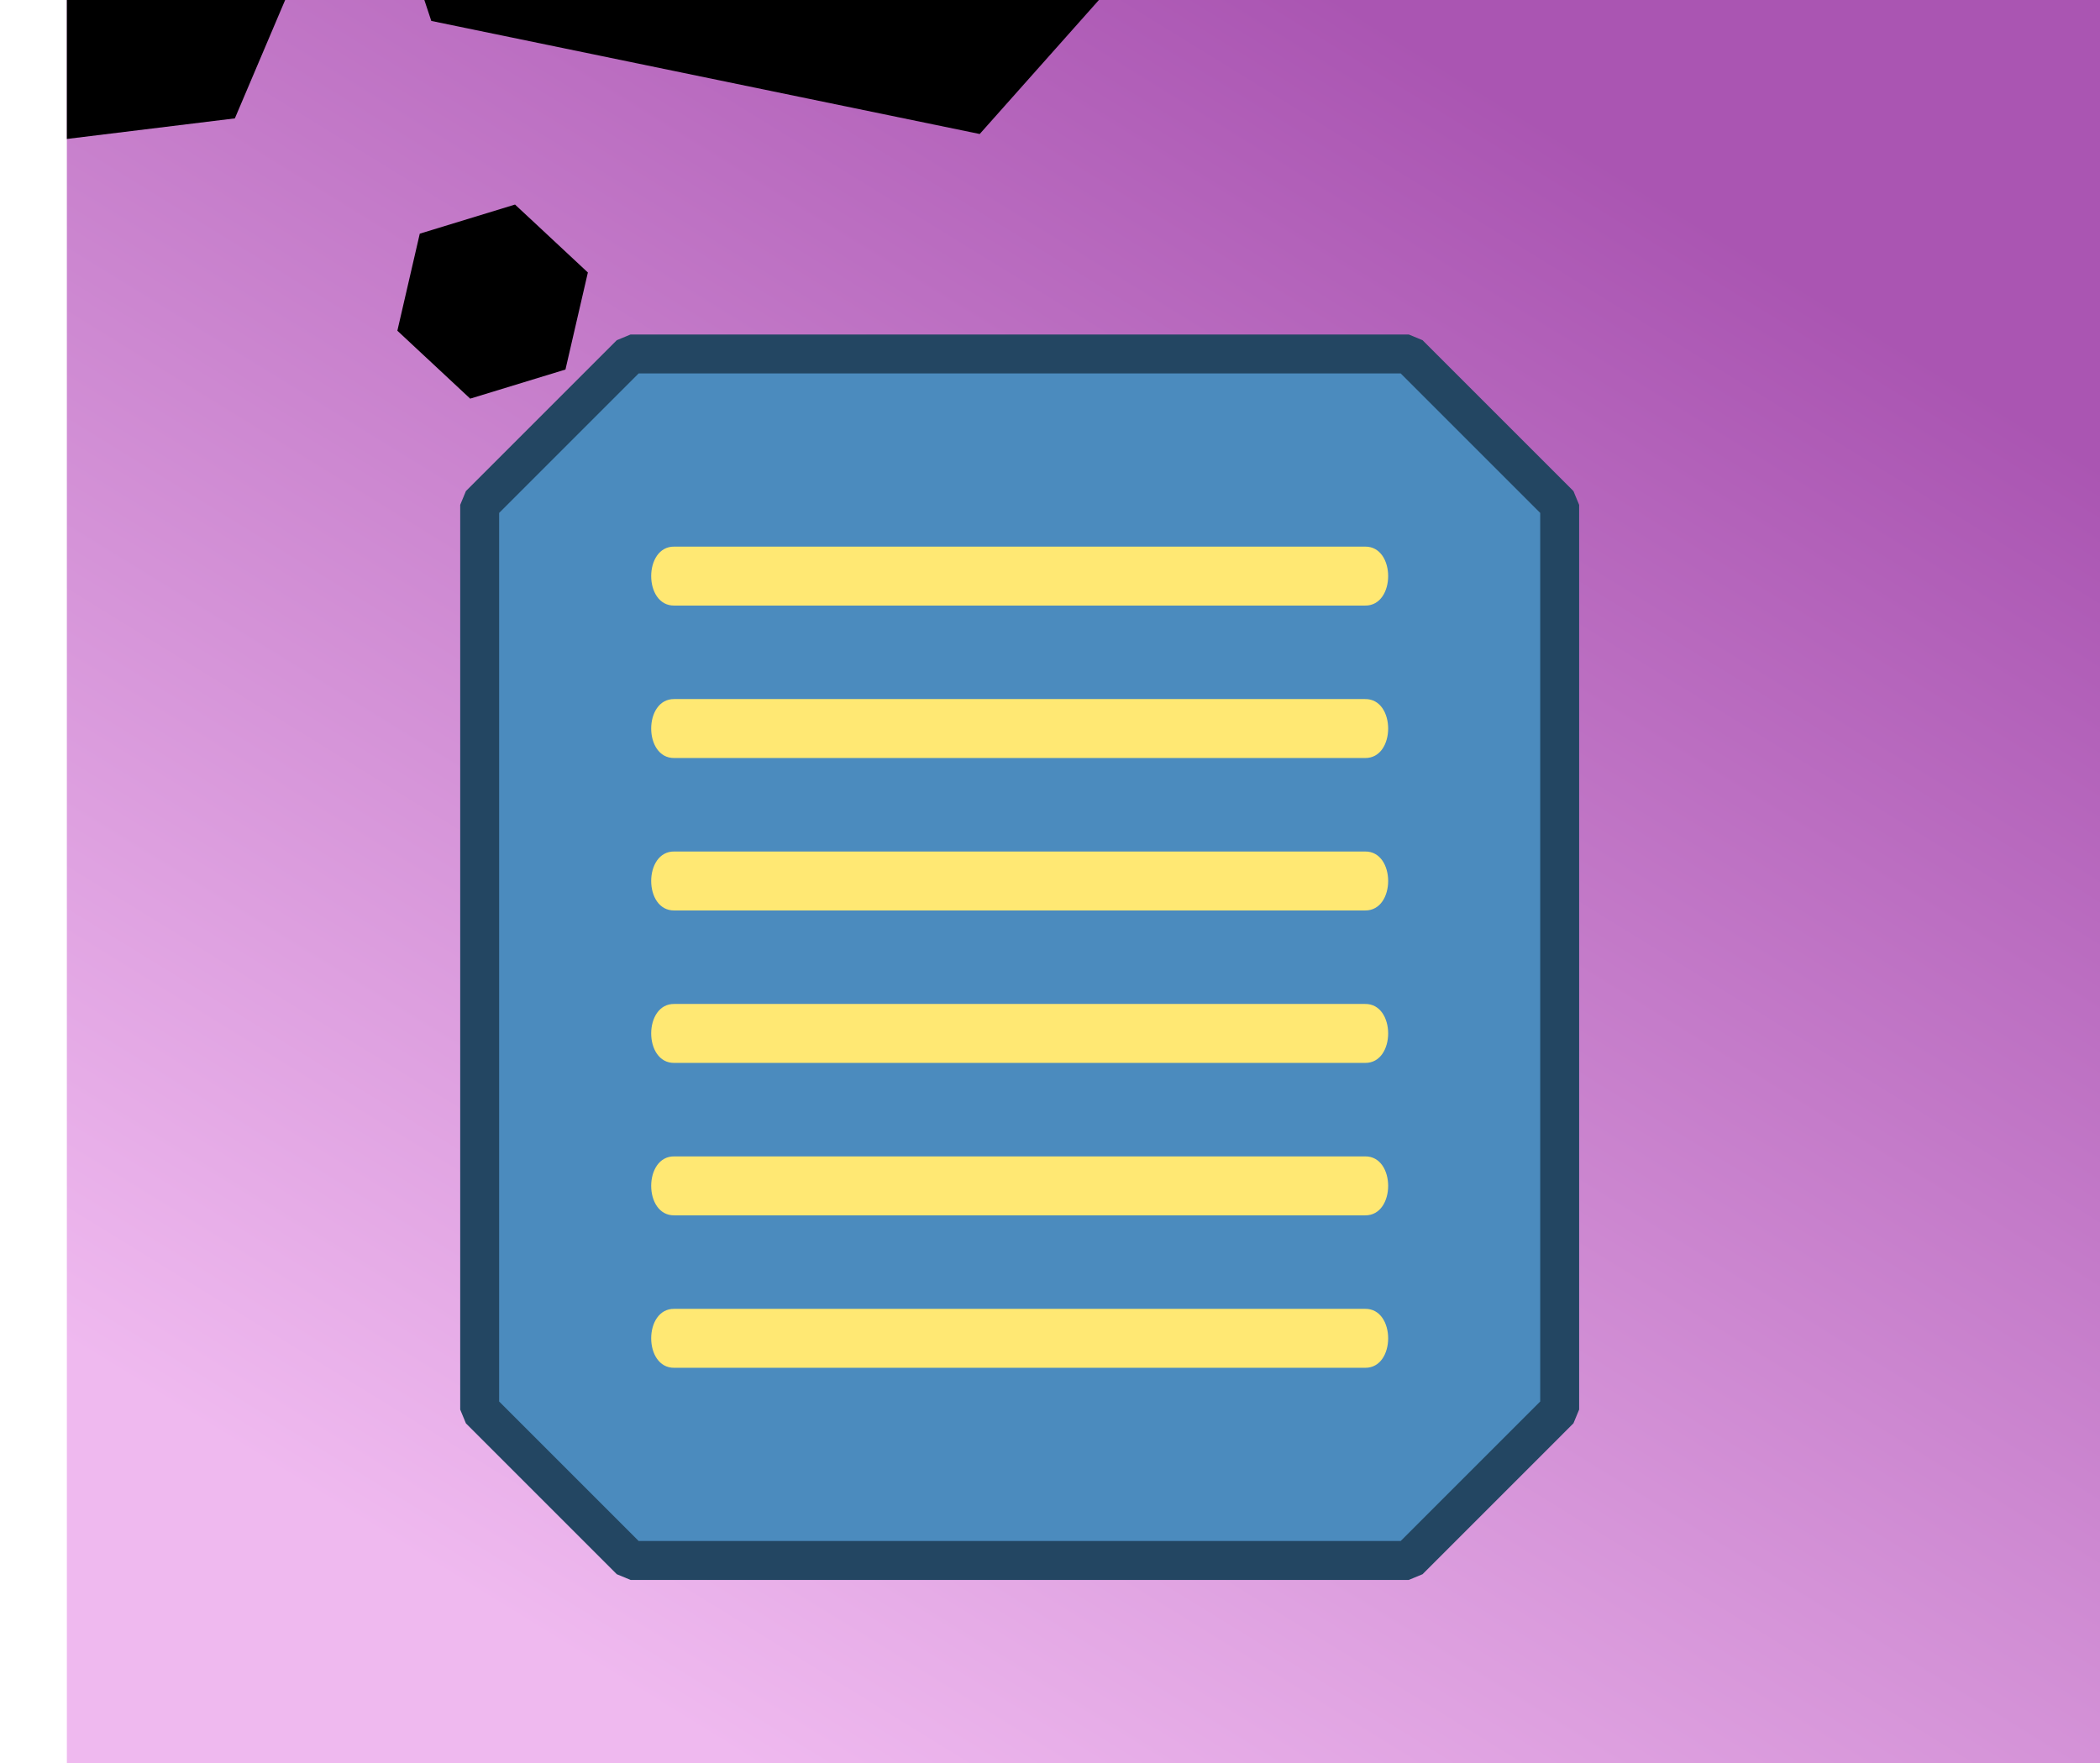
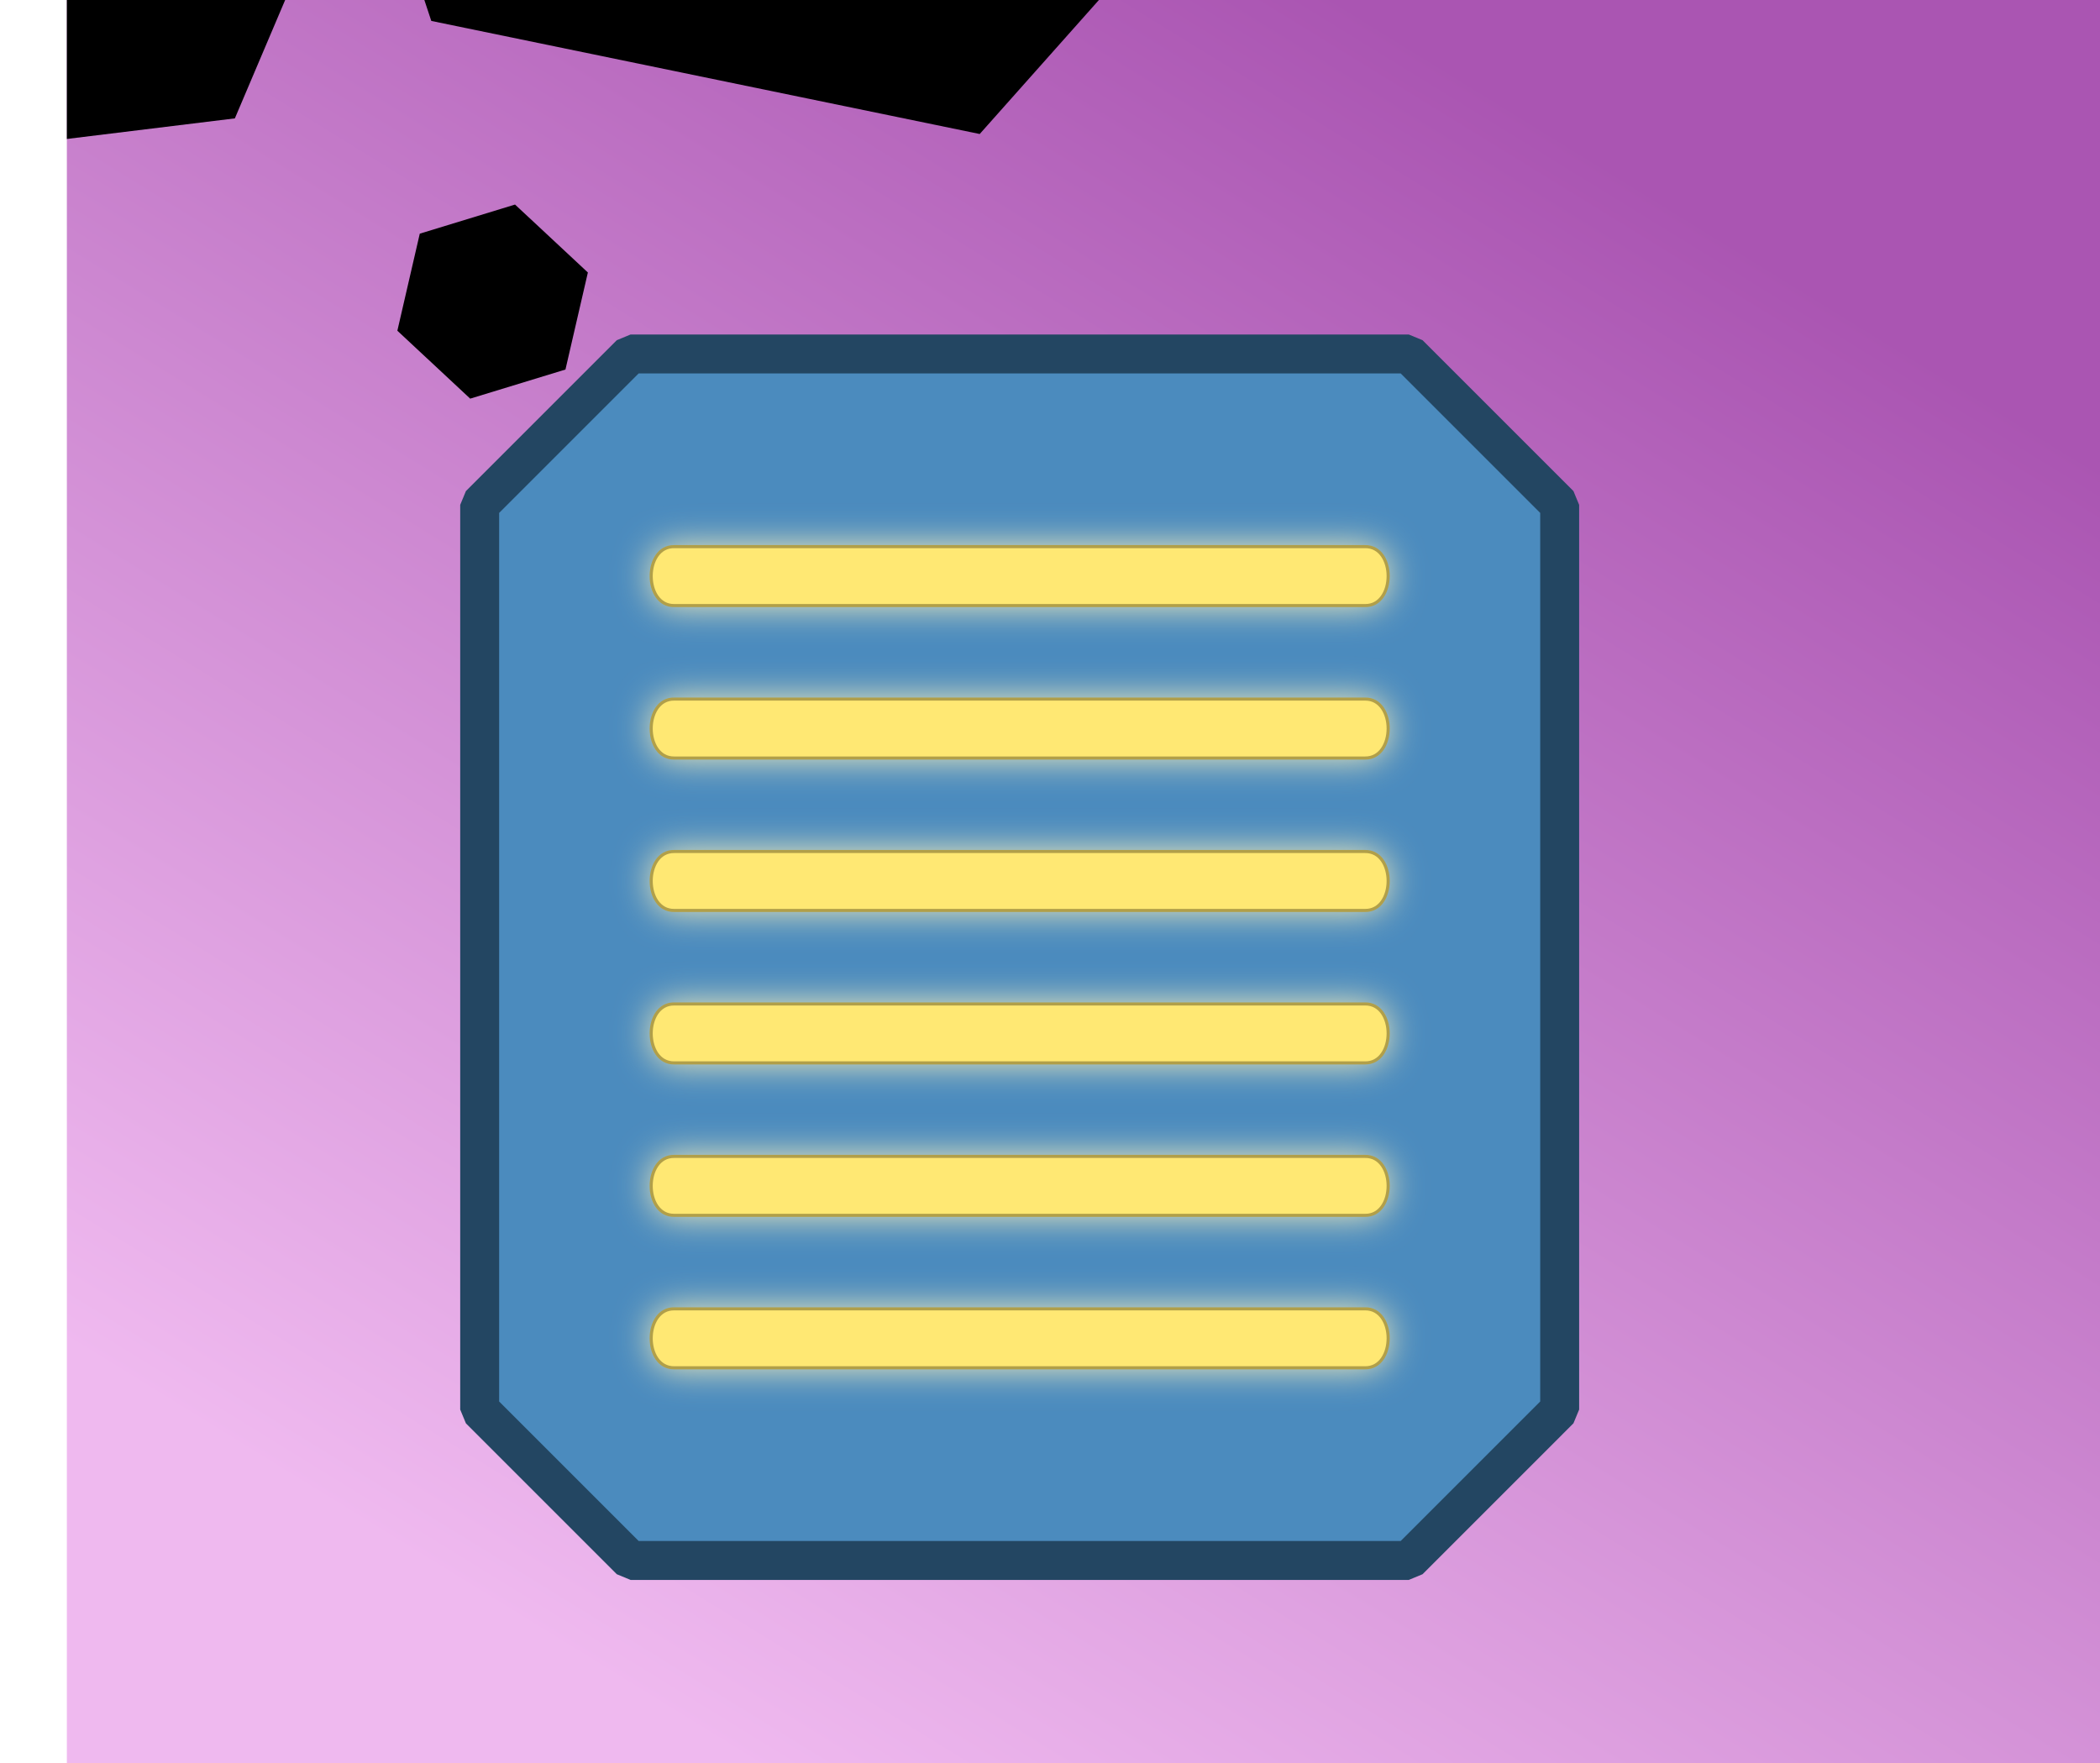
<svg xmlns="http://www.w3.org/2000/svg" xmlns:xlink="http://www.w3.org/1999/xlink" width="71.535mm" height="60.043mm" viewBox="0 0 253.472 212.75" id="svg2" version="1.1">
  <defs id="defs4">
    <linearGradient id="linearGradient6043">
      <stop style="stop-color:#aa55b2;stop-opacity:1;" offset="0" id="stop6045" />
      <stop style="stop-color:#efb9ef;stop-opacity:1" offset="1" id="stop6047" />
    </linearGradient>
-     <linearGradient xlink:href="#linearGradient6043" id="linearGradient6053" x1="332.108" y1="300.829" x2="217.079" y2="487.486" gradientUnits="userSpaceOnUse" gradientTransform="translate(-55.54716,-40.37593)" />
+     <linearGradient xlink:href="#linearGradient6043" id="linearGradient6053" x1="332.108" y1="300.829" x2="217.079" y2="487.486" gradientUnits="userSpaceOnUse" gradientTransform="translate(-55.54707,-40.37596)" />
    <filter style="color-interpolation-filters:sRGB" id="filter6068" x="0" y="0" height="1" width="1">
      <feImage id="feImage6070" xlink:href="#g4839" result="result1" />
      <feComposite id="feComposite6074" in2="SourceGraphic" operator="destination-in" result="result4" />
    </filter>
+     <filter style="color-interpolation-filters:sRGB" id="filter8653" x="-0.058" width="1.117" y="-0.729" height="2.459">
+       <feGaussianBlur stdDeviation="2.163" id="feGaussianBlur8655" />
+     </filter>
+     <filter style="color-interpolation-filters:sRGB" id="filter8657" x="-0.058" width="1.117" y="-0.729" height="2.459">
+       <feGaussianBlur stdDeviation="2.163" id="feGaussianBlur8659" />
+     </filter>
+     <filter style="color-interpolation-filters:sRGB" id="filter8661" x="-0.058" width="1.117" y="-0.729" height="2.459">
+       <feGaussianBlur stdDeviation="2.163" id="feGaussianBlur8663" />
+     </filter>
+     <filter style="color-interpolation-filters:sRGB" id="filter8665" x="-0.058" width="1.117" y="-0.729" height="2.459">
+       <feGaussianBlur stdDeviation="2.163" id="feGaussianBlur8667" />
+     </filter>
+     <filter style="color-interpolation-filters:sRGB" id="filter8669" x="-0.058" width="1.117" y="-0.729" height="2.459">
+       <feGaussianBlur stdDeviation="2.163" id="feGaussianBlur8671" />
+     </filter>
+     <filter style="color-interpolation-filters:sRGB" id="filter8673" x="-0.058" width="1.117" y="-0.729" height="2.459">
+       <feGaussianBlur stdDeviation="2.163" id="feGaussianBlur8675" />
+     </filter>
  </defs>
  <g id="layer1" transform="translate(-189.6565,-365.0057)">
-     <g id="g6033" transform="translate(305.8188,123.5655)">
-       <path style="opacity:1;fill:#ced9d8;fill-opacity:1;fill-rule:nonzero;stroke:#4b5f5e;stroke-width:4.7;stroke-linecap:round;stroke-linejoin:bevel;stroke-miterlimit:4;stroke-dasharray:none;stroke-opacity:1" d="m -40.051,284.166 h 93.929 l 18.214,18.214 V 411.59 L 53.878,429.804 H -40.051 L -58.265,411.59 V 302.38 Z" id="path6005" />
-       <g transform="translate(-179.8072,12.12183)" id="g6007">
-         <path id="path6009" d="m 145.033,295.301 c -3.719,-0.053 -3.719,7.169 0,7.116 h 83.375 c 3.719,0.053 3.719,-7.169 0,-7.116 z" style="color:#000000;font-style:normal;font-variant:normal;font-weight:normal;font-stretch:normal;font-size:medium;line-height:normal;font-family:sans-serif;text-indent:0;text-align:start;text-decoration:none;text-decoration-line:none;text-decoration-style:solid;text-decoration-color:#000000;letter-spacing:normal;word-spacing:normal;text-transform:none;writing-mode:lr-tb;direction:ltr;baseline-shift:baseline;text-anchor:start;white-space:normal;clip-rule:nonzero;display:inline;overflow:visible;visibility:visible;opacity:1;isolation:auto;mix-blend-mode:normal;color-interpolation:sRGB;color-interpolation-filters:linearRGB;solid-color:#000000;solid-opacity:1;fill:#658d8d;fill-opacity:1;fill-rule:evenodd;stroke:none;stroke-width:5.5;stroke-linecap:round;stroke-linejoin:miter;stroke-miterlimit:4;stroke-dasharray:none;stroke-dashoffset:0;stroke-opacity:1;color-rendering:auto;image-rendering:auto;shape-rendering:auto;text-rendering:auto;enable-background:accumulate" />
-         <path id="use6011" d="m 145.033,313.703 c -3.719,-0.053 -3.719,7.169 0,7.116 h 83.375 c 3.719,0.053 3.719,-7.169 0,-7.116 z" style="color:#000000;font-style:normal;font-variant:normal;font-weight:normal;font-stretch:normal;font-size:medium;line-height:normal;font-family:sans-serif;text-indent:0;text-align:start;text-decoration:none;text-decoration-line:none;text-decoration-style:solid;text-decoration-color:#000000;letter-spacing:normal;word-spacing:normal;text-transform:none;writing-mode:lr-tb;direction:ltr;baseline-shift:baseline;text-anchor:start;white-space:normal;clip-rule:nonzero;display:inline;overflow:visible;visibility:visible;opacity:1;isolation:auto;mix-blend-mode:normal;color-interpolation:sRGB;color-interpolation-filters:linearRGB;solid-color:#000000;solid-opacity:1;fill:#658d8d;fill-opacity:1;fill-rule:evenodd;stroke:none;stroke-width:5.5;stroke-linecap:round;stroke-linejoin:miter;stroke-miterlimit:4;stroke-dasharray:none;stroke-dashoffset:0;stroke-opacity:1;color-rendering:auto;image-rendering:auto;shape-rendering:auto;text-rendering:auto;enable-background:accumulate" />
-         <path id="use6013" d="m 145.033,332.104 c -3.719,-0.053 -3.719,7.169 0,7.116 h 83.375 c 3.719,0.053 3.719,-7.169 0,-7.116 z" style="color:#000000;font-style:normal;font-variant:normal;font-weight:normal;font-stretch:normal;font-size:medium;line-height:normal;font-family:sans-serif;text-indent:0;text-align:start;text-decoration:none;text-decoration-line:none;text-decoration-style:solid;text-decoration-color:#000000;letter-spacing:normal;word-spacing:normal;text-transform:none;writing-mode:lr-tb;direction:ltr;baseline-shift:baseline;text-anchor:start;white-space:normal;clip-rule:nonzero;display:inline;overflow:visible;visibility:visible;opacity:1;isolation:auto;mix-blend-mode:normal;color-interpolation:sRGB;color-interpolation-filters:linearRGB;solid-color:#000000;solid-opacity:1;fill:#658d8d;fill-opacity:1;fill-rule:evenodd;stroke:none;stroke-width:5.5;stroke-linecap:round;stroke-linejoin:miter;stroke-miterlimit:4;stroke-dasharray:none;stroke-dashoffset:0;stroke-opacity:1;color-rendering:auto;image-rendering:auto;shape-rendering:auto;text-rendering:auto;enable-background:accumulate" />
-         <path id="use6015" d="m 145.033,350.506 c -3.719,-0.053 -3.719,7.169 0,7.116 h 83.375 c 3.719,0.053 3.719,-7.169 0,-7.116 z" style="color:#000000;font-style:normal;font-variant:normal;font-weight:normal;font-stretch:normal;font-size:medium;line-height:normal;font-family:sans-serif;text-indent:0;text-align:start;text-decoration:none;text-decoration-line:none;text-decoration-style:solid;text-decoration-color:#000000;letter-spacing:normal;word-spacing:normal;text-transform:none;writing-mode:lr-tb;direction:ltr;baseline-shift:baseline;text-anchor:start;white-space:normal;clip-rule:nonzero;display:inline;overflow:visible;visibility:visible;opacity:1;isolation:auto;mix-blend-mode:normal;color-interpolation:sRGB;color-interpolation-filters:linearRGB;solid-color:#000000;solid-opacity:1;fill:#658d8d;fill-opacity:1;fill-rule:evenodd;stroke:none;stroke-width:5.5;stroke-linecap:round;stroke-linejoin:miter;stroke-miterlimit:4;stroke-dasharray:none;stroke-dashoffset:0;stroke-opacity:1;color-rendering:auto;image-rendering:auto;shape-rendering:auto;text-rendering:auto;enable-background:accumulate" />
-         <path id="use6017" d="m 145.033,368.908 c -3.719,-0.053 -3.719,7.169 0,7.116 h 83.375 c 3.719,0.053 3.719,-7.169 0,-7.116 z" style="color:#000000;font-style:normal;font-variant:normal;font-weight:normal;font-stretch:normal;font-size:medium;line-height:normal;font-family:sans-serif;text-indent:0;text-align:start;text-decoration:none;text-decoration-line:none;text-decoration-style:solid;text-decoration-color:#000000;letter-spacing:normal;word-spacing:normal;text-transform:none;writing-mode:lr-tb;direction:ltr;baseline-shift:baseline;text-anchor:start;white-space:normal;clip-rule:nonzero;display:inline;overflow:visible;visibility:visible;opacity:1;isolation:auto;mix-blend-mode:normal;color-interpolation:sRGB;color-interpolation-filters:linearRGB;solid-color:#000000;solid-opacity:1;fill:#658d8d;fill-opacity:1;fill-rule:evenodd;stroke:none;stroke-width:5.5;stroke-linecap:round;stroke-linejoin:miter;stroke-miterlimit:4;stroke-dasharray:none;stroke-dashoffset:0;stroke-opacity:1;color-rendering:auto;image-rendering:auto;shape-rendering:auto;text-rendering:auto;enable-background:accumulate" />
-         <path id="use6019" d="m 145.033,387.31 c -3.719,-0.053 -3.719,7.169 0,7.116 h 83.375 c 3.719,0.053 3.719,-7.169 0,-7.116 z" style="color:#000000;font-style:normal;font-variant:normal;font-weight:normal;font-stretch:normal;font-size:medium;line-height:normal;font-family:sans-serif;text-indent:0;text-align:start;text-decoration:none;text-decoration-line:none;text-decoration-style:solid;text-decoration-color:#000000;letter-spacing:normal;word-spacing:normal;text-transform:none;writing-mode:lr-tb;direction:ltr;baseline-shift:baseline;text-anchor:start;white-space:normal;clip-rule:nonzero;display:inline;overflow:visible;visibility:visible;opacity:1;isolation:auto;mix-blend-mode:normal;color-interpolation:sRGB;color-interpolation-filters:linearRGB;solid-color:#000000;solid-opacity:1;fill:#658d8d;fill-opacity:1;fill-rule:evenodd;stroke:none;stroke-width:5.5;stroke-linecap:round;stroke-linejoin:miter;stroke-miterlimit:4;stroke-dasharray:none;stroke-dashoffset:0;stroke-opacity:1;color-rendering:auto;image-rendering:auto;shape-rendering:auto;text-rendering:auto;enable-background:accumulate" />
-       </g>
+     <path style="opacity:1;fill:#354443;fill-opacity:1;fill-rule:nonzero;stroke:none;stroke-width:4.7;stroke-linecap:round;stroke-linejoin:bevel;stroke-miterlimit:4;stroke-dasharray:none;stroke-opacity:1" d="m 247.554,425.946 109.464,-15.536 18.214,18.214 -15.536,124.745 -2.679,2.679 H 263.089 L 244.875,537.834 V 428.625 Z" id="path5315" />
+     <path id="path6005" d="m 265.768,407.732 h 93.929 l 18.214,18.214 v 109.21 l -18.214,18.214 H 265.768 L 247.554,535.156 V 425.946 Z" style="opacity:1;fill:#ced9d8;fill-opacity:1;fill-rule:nonzero;stroke:none;stroke-width:4.7;stroke-linecap:round;stroke-linejoin:bevel;stroke-miterlimit:4;stroke-dasharray:none;stroke-opacity:1" />
+     <g transform="translate(124.9259,137.1916)" id="g4585" style="fill:#507070;fill-opacity:1;">
+       <path id="path4573" d="m 145.033,295.301 c -3.719,-0.053 -3.719,7.169 0,7.116 h 83.375 c 3.719,0.053 3.719,-7.169 0,-7.116 z" style="color:#000000;font-style:normal;font-variant:normal;font-weight:normal;font-stretch:normal;font-size:medium;line-height:normal;font-family:sans-serif;text-indent:0;text-align:start;text-decoration:none;text-decoration-line:none;text-decoration-style:solid;text-decoration-color:#000000;letter-spacing:normal;word-spacing:normal;text-transform:none;writing-mode:lr-tb;direction:ltr;baseline-shift:baseline;text-anchor:start;white-space:normal;clip-rule:nonzero;display:inline;overflow:visible;visibility:visible;opacity:1;isolation:auto;mix-blend-mode:normal;color-interpolation:sRGB;color-interpolation-filters:linearRGB;solid-color:#000000;solid-opacity:1;fill:#507070;fill-opacity:1;fill-rule:evenodd;stroke:none;stroke-width:5.5;stroke-linecap:round;stroke-linejoin:miter;stroke-miterlimit:4;stroke-dasharray:none;stroke-dashoffset:0;stroke-opacity:1;color-rendering:auto;image-rendering:auto;shape-rendering:auto;text-rendering:auto;enable-background:accumulate" />
+       <path id="path4575" d="m 145.033,313.703 c -3.719,-0.053 -3.719,7.169 0,7.116 h 83.375 c 3.719,0.053 3.719,-7.169 0,-7.116 z" style="color:#000000;font-style:normal;font-variant:normal;font-weight:normal;font-stretch:normal;font-size:medium;line-height:normal;font-family:sans-serif;text-indent:0;text-align:start;text-decoration:none;text-decoration-line:none;text-decoration-style:solid;text-decoration-color:#000000;letter-spacing:normal;word-spacing:normal;text-transform:none;writing-mode:lr-tb;direction:ltr;baseline-shift:baseline;text-anchor:start;white-space:normal;clip-rule:nonzero;display:inline;overflow:visible;visibility:visible;opacity:1;isolation:auto;mix-blend-mode:normal;color-interpolation:sRGB;color-interpolation-filters:linearRGB;solid-color:#000000;solid-opacity:1;fill:#507070;fill-opacity:1;fill-rule:evenodd;stroke:none;stroke-width:5.5;stroke-linecap:round;stroke-linejoin:miter;stroke-miterlimit:4;stroke-dasharray:none;stroke-dashoffset:0;stroke-opacity:1;color-rendering:auto;image-rendering:auto;shape-rendering:auto;text-rendering:auto;enable-background:accumulate" />
+       <path id="path4577" d="m 145.033,332.104 c -3.719,-0.053 -3.719,7.169 0,7.116 h 83.375 c 3.719,0.053 3.719,-7.169 0,-7.116 z" style="color:#000000;font-style:normal;font-variant:normal;font-weight:normal;font-stretch:normal;font-size:medium;line-height:normal;font-family:sans-serif;text-indent:0;text-align:start;text-decoration:none;text-decoration-line:none;text-decoration-style:solid;text-decoration-color:#000000;letter-spacing:normal;word-spacing:normal;text-transform:none;writing-mode:lr-tb;direction:ltr;baseline-shift:baseline;text-anchor:start;white-space:normal;clip-rule:nonzero;display:inline;overflow:visible;visibility:visible;opacity:1;isolation:auto;mix-blend-mode:normal;color-interpolation:sRGB;color-interpolation-filters:linearRGB;solid-color:#000000;solid-opacity:1;fill:#507070;fill-opacity:1;fill-rule:evenodd;stroke:none;stroke-width:5.5;stroke-linecap:round;stroke-linejoin:miter;stroke-miterlimit:4;stroke-dasharray:none;stroke-dashoffset:0;stroke-opacity:1;color-rendering:auto;image-rendering:auto;shape-rendering:auto;text-rendering:auto;enable-background:accumulate" />
+       <path id="path4579" d="m 145.033,350.506 c -3.719,-0.053 -3.719,7.169 0,7.116 h 83.375 c 3.719,0.053 3.719,-7.169 0,-7.116 z" style="color:#000000;font-style:normal;font-variant:normal;font-weight:normal;font-stretch:normal;font-size:medium;line-height:normal;font-family:sans-serif;text-indent:0;text-align:start;text-decoration:none;text-decoration-line:none;text-decoration-style:solid;text-decoration-color:#000000;letter-spacing:normal;word-spacing:normal;text-transform:none;writing-mode:lr-tb;direction:ltr;baseline-shift:baseline;text-anchor:start;white-space:normal;clip-rule:nonzero;display:inline;overflow:visible;visibility:visible;opacity:1;isolation:auto;mix-blend-mode:normal;color-interpolation:sRGB;color-interpolation-filters:linearRGB;solid-color:#000000;solid-opacity:1;fill:#507070;fill-opacity:1;fill-rule:evenodd;stroke:none;stroke-width:5.5;stroke-linecap:round;stroke-linejoin:miter;stroke-miterlimit:4;stroke-dasharray:none;stroke-dashoffset:0;stroke-opacity:1;color-rendering:auto;image-rendering:auto;shape-rendering:auto;text-rendering:auto;enable-background:accumulate" />
+       <path id="path4581" d="m 145.033,368.908 c -3.719,-0.053 -3.719,7.169 0,7.116 h 83.375 c 3.719,0.053 3.719,-7.169 0,-7.116 z" style="color:#000000;font-style:normal;font-variant:normal;font-weight:normal;font-stretch:normal;font-size:medium;line-height:normal;font-family:sans-serif;text-indent:0;text-align:start;text-decoration:none;text-decoration-line:none;text-decoration-style:solid;text-decoration-color:#000000;letter-spacing:normal;word-spacing:normal;text-transform:none;writing-mode:lr-tb;direction:ltr;baseline-shift:baseline;text-anchor:start;white-space:normal;clip-rule:nonzero;display:inline;overflow:visible;visibility:visible;opacity:1;isolation:auto;mix-blend-mode:normal;color-interpolation:sRGB;color-interpolation-filters:linearRGB;solid-color:#000000;solid-opacity:1;fill:#507070;fill-opacity:1;fill-rule:evenodd;stroke:none;stroke-width:5.5;stroke-linecap:round;stroke-linejoin:miter;stroke-miterlimit:4;stroke-dasharray:none;stroke-dashoffset:0;stroke-opacity:1;color-rendering:auto;image-rendering:auto;shape-rendering:auto;text-rendering:auto;enable-background:accumulate" />
+       <path id="path4583" d="m 145.033,387.31 c -3.719,-0.053 -3.719,7.169 0,7.116 h 83.375 c 3.719,0.053 3.719,-7.169 0,-7.116 z" style="color:#000000;font-style:normal;font-variant:normal;font-weight:normal;font-stretch:normal;font-size:medium;line-height:normal;font-family:sans-serif;text-indent:0;text-align:start;text-decoration:none;text-decoration-line:none;text-decoration-style:solid;text-decoration-color:#000000;letter-spacing:normal;word-spacing:normal;text-transform:none;writing-mode:lr-tb;direction:ltr;baseline-shift:baseline;text-anchor:start;white-space:normal;clip-rule:nonzero;display:inline;overflow:visible;visibility:visible;opacity:1;isolation:auto;mix-blend-mode:normal;color-interpolation:sRGB;color-interpolation-filters:linearRGB;solid-color:#000000;solid-opacity:1;fill:#507070;fill-opacity:1;fill-rule:evenodd;stroke:none;stroke-width:5.5;stroke-linecap:round;stroke-linejoin:miter;stroke-miterlimit:4;stroke-dasharray:none;stroke-dashoffset:0;stroke-opacity:1;color-rendering:auto;image-rendering:auto;shape-rendering:auto;text-rendering:auto;enable-background:accumulate" />
+     </g>
+     <g id="g6007" transform="translate(126.0117,135.6873)" style="">
+       <path style="color:#000000;font-style:normal;font-variant:normal;font-weight:normal;font-stretch:normal;font-size:medium;line-height:normal;font-family:sans-serif;text-indent:0;text-align:start;text-decoration:none;text-decoration-line:none;text-decoration-style:solid;text-decoration-color:#000000;letter-spacing:normal;word-spacing:normal;text-transform:none;writing-mode:lr-tb;direction:ltr;baseline-shift:baseline;text-anchor:start;white-space:normal;clip-rule:nonzero;display:inline;overflow:visible;visibility:visible;opacity:1;isolation:auto;mix-blend-mode:normal;color-interpolation:sRGB;color-interpolation-filters:linearRGB;solid-color:#000000;solid-opacity:1;fill:#658d8d;fill-opacity:1;fill-rule:evenodd;stroke:none;stroke-width:5.5;stroke-linecap:round;stroke-linejoin:miter;stroke-miterlimit:4;stroke-dasharray:none;stroke-dashoffset:0;stroke-opacity:1;color-rendering:auto;image-rendering:auto;shape-rendering:auto;text-rendering:auto;enable-background:accumulate" d="m 145.033,295.301 c -3.719,-0.053 -3.719,7.169 0,7.116 h 83.375 c 3.719,0.053 3.719,-7.169 0,-7.116 z" id="path6009" />
+       <path style="color:#000000;font-style:normal;font-variant:normal;font-weight:normal;font-stretch:normal;font-size:medium;line-height:normal;font-family:sans-serif;text-indent:0;text-align:start;text-decoration:none;text-decoration-line:none;text-decoration-style:solid;text-decoration-color:#000000;letter-spacing:normal;word-spacing:normal;text-transform:none;writing-mode:lr-tb;direction:ltr;baseline-shift:baseline;text-anchor:start;white-space:normal;clip-rule:nonzero;display:inline;overflow:visible;visibility:visible;opacity:1;isolation:auto;mix-blend-mode:normal;color-interpolation:sRGB;color-interpolation-filters:linearRGB;solid-color:#000000;solid-opacity:1;fill:#658d8d;fill-opacity:1;fill-rule:evenodd;stroke:none;stroke-width:5.5;stroke-linecap:round;stroke-linejoin:miter;stroke-miterlimit:4;stroke-dasharray:none;stroke-dashoffset:0;stroke-opacity:1;color-rendering:auto;image-rendering:auto;shape-rendering:auto;text-rendering:auto;enable-background:accumulate" d="m 145.033,313.703 c -3.719,-0.053 -3.719,7.169 0,7.116 h 83.375 c 3.719,0.053 3.719,-7.169 0,-7.116 z" id="use6011" />
+       <path style="color:#000000;font-style:normal;font-variant:normal;font-weight:normal;font-stretch:normal;font-size:medium;line-height:normal;font-family:sans-serif;text-indent:0;text-align:start;text-decoration:none;text-decoration-line:none;text-decoration-style:solid;text-decoration-color:#000000;letter-spacing:normal;word-spacing:normal;text-transform:none;writing-mode:lr-tb;direction:ltr;baseline-shift:baseline;text-anchor:start;white-space:normal;clip-rule:nonzero;display:inline;overflow:visible;visibility:visible;opacity:1;isolation:auto;mix-blend-mode:normal;color-interpolation:sRGB;color-interpolation-filters:linearRGB;solid-color:#000000;solid-opacity:1;fill:#658d8d;fill-opacity:1;fill-rule:evenodd;stroke:none;stroke-width:5.5;stroke-linecap:round;stroke-linejoin:miter;stroke-miterlimit:4;stroke-dasharray:none;stroke-dashoffset:0;stroke-opacity:1;color-rendering:auto;image-rendering:auto;shape-rendering:auto;text-rendering:auto;enable-background:accumulate" d="m 145.033,332.104 c -3.719,-0.053 -3.719,7.169 0,7.116 h 83.375 c 3.719,0.053 3.719,-7.169 0,-7.116 z" id="use6013" />
+       <path style="color:#000000;font-style:normal;font-variant:normal;font-weight:normal;font-stretch:normal;font-size:medium;line-height:normal;font-family:sans-serif;text-indent:0;text-align:start;text-decoration:none;text-decoration-line:none;text-decoration-style:solid;text-decoration-color:#000000;letter-spacing:normal;word-spacing:normal;text-transform:none;writing-mode:lr-tb;direction:ltr;baseline-shift:baseline;text-anchor:start;white-space:normal;clip-rule:nonzero;display:inline;overflow:visible;visibility:visible;opacity:1;isolation:auto;mix-blend-mode:normal;color-interpolation:sRGB;color-interpolation-filters:linearRGB;solid-color:#000000;solid-opacity:1;fill:#658d8d;fill-opacity:1;fill-rule:evenodd;stroke:none;stroke-width:5.5;stroke-linecap:round;stroke-linejoin:miter;stroke-miterlimit:4;stroke-dasharray:none;stroke-dashoffset:0;stroke-opacity:1;color-rendering:auto;image-rendering:auto;shape-rendering:auto;text-rendering:auto;enable-background:accumulate" d="m 145.033,350.506 c -3.719,-0.053 -3.719,7.169 0,7.116 h 83.375 c 3.719,0.053 3.719,-7.169 0,-7.116 z" id="use6015" />
+       <path style="color:#000000;font-style:normal;font-variant:normal;font-weight:normal;font-stretch:normal;font-size:medium;line-height:normal;font-family:sans-serif;text-indent:0;text-align:start;text-decoration:none;text-decoration-line:none;text-decoration-style:solid;text-decoration-color:#000000;letter-spacing:normal;word-spacing:normal;text-transform:none;writing-mode:lr-tb;direction:ltr;baseline-shift:baseline;text-anchor:start;white-space:normal;clip-rule:nonzero;display:inline;overflow:visible;visibility:visible;opacity:1;isolation:auto;mix-blend-mode:normal;color-interpolation:sRGB;color-interpolation-filters:linearRGB;solid-color:#000000;solid-opacity:1;fill:#658d8d;fill-opacity:1;fill-rule:evenodd;stroke:none;stroke-width:5.5;stroke-linecap:round;stroke-linejoin:miter;stroke-miterlimit:4;stroke-dasharray:none;stroke-dashoffset:0;stroke-opacity:1;color-rendering:auto;image-rendering:auto;shape-rendering:auto;text-rendering:auto;enable-background:accumulate" d="m 145.033,368.908 c -3.719,-0.053 -3.719,7.169 0,7.116 h 83.375 c 3.719,0.053 3.719,-7.169 0,-7.116 z" id="use6017" />
+       <path style="color:#000000;font-style:normal;font-variant:normal;font-weight:normal;font-stretch:normal;font-size:medium;line-height:normal;font-family:sans-serif;text-indent:0;text-align:start;text-decoration:none;text-decoration-line:none;text-decoration-style:solid;text-decoration-color:#000000;letter-spacing:normal;word-spacing:normal;text-transform:none;writing-mode:lr-tb;direction:ltr;baseline-shift:baseline;text-anchor:start;white-space:normal;clip-rule:nonzero;display:inline;overflow:visible;visibility:visible;opacity:1;isolation:auto;mix-blend-mode:normal;color-interpolation:sRGB;color-interpolation-filters:linearRGB;solid-color:#000000;solid-opacity:1;fill:#658d8d;fill-opacity:1;fill-rule:evenodd;stroke:none;stroke-width:5.5;stroke-linecap:round;stroke-linejoin:miter;stroke-miterlimit:4;stroke-dasharray:none;stroke-dashoffset:0;stroke-opacity:1;color-rendering:auto;image-rendering:auto;shape-rendering:auto;text-rendering:auto;enable-background:accumulate" d="m 145.033,387.31 c -3.719,-0.053 -3.719,7.169 0,7.116 h 83.375 c 3.719,0.053 3.719,-7.169 0,-7.116 z" id="use6019" />
    </g>
    <g id="g6057" style="filter:url(#filter6068)" transform="translate(126.0117,135.6873)">
      <rect y="129.109" x="71.715" height="367.696" width="302.036" id="rect6031" style="opacity:1;fill:url(#linearGradient6053);fill-opacity:1;fill-rule:nonzero;stroke:none;stroke-width:4.7;stroke-linecap:round;stroke-linejoin:bevel;stroke-miterlimit:4;stroke-dasharray:none;stroke-opacity:1" />
      <path id="rect4717" d="M 139.756,272.044 H 233.685 l 18.214,18.214 V 399.468 L 233.685,417.683 H 139.756 L 121.542,399.468 V 290.259 Z" style="opacity:1;fill:#4b8bbe;fill-opacity:1;fill-rule:nonzero;stroke:#234662;stroke-width:4.7;stroke-linecap:round;stroke-linejoin:bevel;stroke-miterlimit:4;stroke-dasharray:none;stroke-opacity:1" />
      <g id="g4812">
-         <path style="color:#000000;font-style:normal;font-variant:normal;font-weight:normal;font-stretch:normal;font-size:medium;line-height:normal;font-family:sans-serif;text-indent:0;text-align:start;text-decoration:none;text-decoration-line:none;text-decoration-style:solid;text-decoration-color:#000000;letter-spacing:normal;word-spacing:normal;text-transform:none;writing-mode:lr-tb;direction:ltr;baseline-shift:baseline;text-anchor:start;white-space:normal;clip-rule:nonzero;display:inline;overflow:visible;visibility:visible;opacity:1;isolation:auto;mix-blend-mode:normal;color-interpolation:sRGB;color-interpolation-filters:linearRGB;solid-color:#000000;solid-opacity:1;fill:#ffe873;fill-opacity:1;fill-rule:evenodd;stroke:none;stroke-width:5.5;stroke-linecap:round;stroke-linejoin:miter;stroke-miterlimit:4;stroke-dasharray:none;stroke-dashoffset:0;stroke-opacity:1;color-rendering:auto;image-rendering:auto;shape-rendering:auto;text-rendering:auto;enable-background:accumulate" d="m 145.033,295.301 c -3.719,-0.053 -3.719,7.169 0,7.116 h 83.375 c 3.719,0.053 3.719,-7.169 0,-7.116 z" id="path4168" />
-         <use x="0" y="0" xlink:href="#path4168" transform="translate(0,18.40184)" id="use4800" width="100%" height="100%" />
-         <use x="0" y="0" xlink:href="#path4168" transform="translate(0,36.80368)" id="use4802" width="100%" height="100%" />
-         <use x="0" y="0" xlink:href="#path4168" transform="translate(0,55.20552)" id="use4804" width="100%" height="100%" />
-         <use x="0" y="0" xlink:href="#path4168" transform="translate(0,73.60736)" id="use4806" width="100%" height="100%" />
-         <use x="0" y="0" xlink:href="#path4168" transform="translate(0,92.0092)" id="use4808" width="100%" height="100%" />
+         <path id="path5976" d="m 145.033,295.301 c -3.719,-0.053 -3.719,7.169 0,7.116 h 83.375 c 3.719,0.053 3.719,-7.169 0,-7.116 z" style="color:#000000;font-style:normal;font-variant:normal;font-weight:normal;font-stretch:normal;font-size:medium;line-height:normal;font-family:sans-serif;text-indent:0;text-align:start;text-decoration:none;text-decoration-line:none;text-decoration-style:solid;text-decoration-color:#000000;letter-spacing:normal;word-spacing:normal;text-transform:none;writing-mode:lr-tb;direction:ltr;baseline-shift:baseline;text-anchor:start;white-space:normal;clip-rule:nonzero;display:inline;overflow:visible;visibility:visible;opacity:1;isolation:auto;mix-blend-mode:normal;color-interpolation:sRGB;color-interpolation-filters:linearRGB;solid-color:#000000;solid-opacity:1;fill:#fff4bd;fill-opacity:1;fill-rule:evenodd;stroke:none;stroke-width:5.5;stroke-linecap:round;stroke-linejoin:miter;stroke-miterlimit:4;stroke-dasharray:none;stroke-dashoffset:0;stroke-opacity:1;filter:url(#filter8653);color-rendering:auto;image-rendering:auto;shape-rendering:auto;text-rendering:auto;enable-background:accumulate" />
+         <path style="color:#000000;font-style:normal;font-variant:normal;font-weight:normal;font-stretch:normal;font-size:medium;line-height:normal;font-family:sans-serif;text-indent:0;text-align:start;text-decoration:none;text-decoration-line:none;text-decoration-style:solid;text-decoration-color:#000000;letter-spacing:normal;word-spacing:normal;text-transform:none;writing-mode:lr-tb;direction:ltr;baseline-shift:baseline;text-anchor:start;white-space:normal;clip-rule:nonzero;display:inline;overflow:visible;visibility:visible;opacity:1;isolation:auto;mix-blend-mode:normal;color-interpolation:sRGB;color-interpolation-filters:linearRGB;solid-color:#000000;solid-opacity:1;fill:#ffe873;fill-opacity:1;fill-rule:evenodd;stroke:#b19f49;stroke-width:0.375;stroke-linecap:round;stroke-linejoin:miter;stroke-miterlimit:4;stroke-dasharray:none;stroke-dashoffset:0;stroke-opacity:1;color-rendering:auto;image-rendering:auto;shape-rendering:auto;text-rendering:auto;enable-background:accumulate" d="m 145.033,295.301 c -3.719,-0.053 -3.719,7.169 0,7.116 h 83.375 c 3.719,0.053 3.719,-7.169 0,-7.116 z" id="path4168" />
+         <path style="color:#000000;font-style:normal;font-variant:normal;font-weight:normal;font-stretch:normal;font-size:medium;line-height:normal;font-family:sans-serif;text-indent:0;text-align:start;text-decoration:none;text-decoration-line:none;text-decoration-style:solid;text-decoration-color:#000000;letter-spacing:normal;word-spacing:normal;text-transform:none;writing-mode:lr-tb;direction:ltr;baseline-shift:baseline;text-anchor:start;white-space:normal;clip-rule:nonzero;display:inline;overflow:visible;visibility:visible;opacity:1;isolation:auto;mix-blend-mode:normal;color-interpolation:sRGB;color-interpolation-filters:linearRGB;solid-color:#000000;solid-opacity:1;fill:#fff4bd;fill-opacity:1;fill-rule:evenodd;stroke:none;stroke-width:5.5;stroke-linecap:round;stroke-linejoin:miter;stroke-miterlimit:4;stroke-dasharray:none;stroke-dashoffset:0;stroke-opacity:1;filter:url(#filter8657);color-rendering:auto;image-rendering:auto;shape-rendering:auto;text-rendering:auto;enable-background:accumulate" d="m 145.033,313.703 c -3.719,-0.053 -3.719,7.169 0,7.116 h 83.375 c 3.719,0.053 3.719,-7.169 0,-7.116 z" id="path5978" />
+         <path id="use4800" d="m 145.033,313.703 c -3.719,-0.053 -3.719,7.169 0,7.116 h 83.375 c 3.719,0.053 3.719,-7.169 0,-7.116 z" style="color:#000000;font-style:normal;font-variant:normal;font-weight:normal;font-stretch:normal;font-size:medium;line-height:normal;font-family:sans-serif;text-indent:0;text-align:start;text-decoration:none;text-decoration-line:none;text-decoration-style:solid;text-decoration-color:#000000;letter-spacing:normal;word-spacing:normal;text-transform:none;writing-mode:lr-tb;direction:ltr;baseline-shift:baseline;text-anchor:start;white-space:normal;clip-rule:nonzero;display:inline;overflow:visible;visibility:visible;opacity:1;isolation:auto;mix-blend-mode:normal;color-interpolation:sRGB;color-interpolation-filters:linearRGB;solid-color:#000000;solid-opacity:1;fill:#ffe873;fill-opacity:1;fill-rule:evenodd;stroke:#b19f49;stroke-width:0.375;stroke-linecap:round;stroke-linejoin:miter;stroke-miterlimit:4;stroke-dasharray:none;stroke-dashoffset:0;stroke-opacity:1;color-rendering:auto;image-rendering:auto;shape-rendering:auto;text-rendering:auto;enable-background:accumulate" />
+         <path style="color:#000000;font-style:normal;font-variant:normal;font-weight:normal;font-stretch:normal;font-size:medium;line-height:normal;font-family:sans-serif;text-indent:0;text-align:start;text-decoration:none;text-decoration-line:none;text-decoration-style:solid;text-decoration-color:#000000;letter-spacing:normal;word-spacing:normal;text-transform:none;writing-mode:lr-tb;direction:ltr;baseline-shift:baseline;text-anchor:start;white-space:normal;clip-rule:nonzero;display:inline;overflow:visible;visibility:visible;opacity:1;isolation:auto;mix-blend-mode:normal;color-interpolation:sRGB;color-interpolation-filters:linearRGB;solid-color:#000000;solid-opacity:1;fill:#fff4bd;fill-opacity:1;fill-rule:evenodd;stroke:none;stroke-width:5.5;stroke-linecap:round;stroke-linejoin:miter;stroke-miterlimit:4;stroke-dasharray:none;stroke-dashoffset:0;stroke-opacity:1;filter:url(#filter8661);color-rendering:auto;image-rendering:auto;shape-rendering:auto;text-rendering:auto;enable-background:accumulate" d="m 145.033,332.104 c -3.719,-0.053 -3.719,7.169 0,7.116 h 83.375 c 3.719,0.053 3.719,-7.169 0,-7.116 z" id="path5980" />
+         <path id="use4802" d="m 145.033,332.104 c -3.719,-0.053 -3.719,7.169 0,7.116 h 83.375 c 3.719,0.053 3.719,-7.169 0,-7.116 z" style="color:#000000;font-style:normal;font-variant:normal;font-weight:normal;font-stretch:normal;font-size:medium;line-height:normal;font-family:sans-serif;text-indent:0;text-align:start;text-decoration:none;text-decoration-line:none;text-decoration-style:solid;text-decoration-color:#000000;letter-spacing:normal;word-spacing:normal;text-transform:none;writing-mode:lr-tb;direction:ltr;baseline-shift:baseline;text-anchor:start;white-space:normal;clip-rule:nonzero;display:inline;overflow:visible;visibility:visible;opacity:1;isolation:auto;mix-blend-mode:normal;color-interpolation:sRGB;color-interpolation-filters:linearRGB;solid-color:#000000;solid-opacity:1;fill:#ffe873;fill-opacity:1;fill-rule:evenodd;stroke:#b19f49;stroke-width:0.375;stroke-linecap:round;stroke-linejoin:miter;stroke-miterlimit:4;stroke-dasharray:none;stroke-dashoffset:0;stroke-opacity:1;color-rendering:auto;image-rendering:auto;shape-rendering:auto;text-rendering:auto;enable-background:accumulate" />
+         <path style="color:#000000;font-style:normal;font-variant:normal;font-weight:normal;font-stretch:normal;font-size:medium;line-height:normal;font-family:sans-serif;text-indent:0;text-align:start;text-decoration:none;text-decoration-line:none;text-decoration-style:solid;text-decoration-color:#000000;letter-spacing:normal;word-spacing:normal;text-transform:none;writing-mode:lr-tb;direction:ltr;baseline-shift:baseline;text-anchor:start;white-space:normal;clip-rule:nonzero;display:inline;overflow:visible;visibility:visible;opacity:1;isolation:auto;mix-blend-mode:normal;color-interpolation:sRGB;color-interpolation-filters:linearRGB;solid-color:#000000;solid-opacity:1;fill:#fff4bd;fill-opacity:1;fill-rule:evenodd;stroke:none;stroke-width:5.5;stroke-linecap:round;stroke-linejoin:miter;stroke-miterlimit:4;stroke-dasharray:none;stroke-dashoffset:0;stroke-opacity:1;filter:url(#filter8665);color-rendering:auto;image-rendering:auto;shape-rendering:auto;text-rendering:auto;enable-background:accumulate" d="m 145.033,350.506 c -3.719,-0.053 -3.719,7.169 0,7.116 h 83.375 c 3.719,0.053 3.719,-7.169 0,-7.116 z" id="path5982" />
+         <path id="use4804" d="m 145.033,350.506 c -3.719,-0.053 -3.719,7.169 0,7.116 h 83.375 c 3.719,0.053 3.719,-7.169 0,-7.116 z" style="color:#000000;font-style:normal;font-variant:normal;font-weight:normal;font-stretch:normal;font-size:medium;line-height:normal;font-family:sans-serif;text-indent:0;text-align:start;text-decoration:none;text-decoration-line:none;text-decoration-style:solid;text-decoration-color:#000000;letter-spacing:normal;word-spacing:normal;text-transform:none;writing-mode:lr-tb;direction:ltr;baseline-shift:baseline;text-anchor:start;white-space:normal;clip-rule:nonzero;display:inline;overflow:visible;visibility:visible;opacity:1;isolation:auto;mix-blend-mode:normal;color-interpolation:sRGB;color-interpolation-filters:linearRGB;solid-color:#000000;solid-opacity:1;fill:#ffe873;fill-opacity:1;fill-rule:evenodd;stroke:#b19f49;stroke-width:0.375;stroke-linecap:round;stroke-linejoin:miter;stroke-miterlimit:4;stroke-dasharray:none;stroke-dashoffset:0;stroke-opacity:1;color-rendering:auto;image-rendering:auto;shape-rendering:auto;text-rendering:auto;enable-background:accumulate" />
+         <path style="color:#000000;font-style:normal;font-variant:normal;font-weight:normal;font-stretch:normal;font-size:medium;line-height:normal;font-family:sans-serif;text-indent:0;text-align:start;text-decoration:none;text-decoration-line:none;text-decoration-style:solid;text-decoration-color:#000000;letter-spacing:normal;word-spacing:normal;text-transform:none;writing-mode:lr-tb;direction:ltr;baseline-shift:baseline;text-anchor:start;white-space:normal;clip-rule:nonzero;display:inline;overflow:visible;visibility:visible;opacity:1;isolation:auto;mix-blend-mode:normal;color-interpolation:sRGB;color-interpolation-filters:linearRGB;solid-color:#000000;solid-opacity:1;fill:#fff4bd;fill-opacity:1;fill-rule:evenodd;stroke:none;stroke-width:5.5;stroke-linecap:round;stroke-linejoin:miter;stroke-miterlimit:4;stroke-dasharray:none;stroke-dashoffset:0;stroke-opacity:1;filter:url(#filter8669);color-rendering:auto;image-rendering:auto;shape-rendering:auto;text-rendering:auto;enable-background:accumulate" d="m 145.033,368.908 c -3.719,-0.053 -3.719,7.169 0,7.116 h 83.375 c 3.719,0.053 3.719,-7.169 0,-7.116 z" id="path5984" />
+         <path id="use4806" d="m 145.033,368.908 c -3.719,-0.053 -3.719,7.169 0,7.116 h 83.375 c 3.719,0.053 3.719,-7.169 0,-7.116 z" style="color:#000000;font-style:normal;font-variant:normal;font-weight:normal;font-stretch:normal;font-size:medium;line-height:normal;font-family:sans-serif;text-indent:0;text-align:start;text-decoration:none;text-decoration-line:none;text-decoration-style:solid;text-decoration-color:#000000;letter-spacing:normal;word-spacing:normal;text-transform:none;writing-mode:lr-tb;direction:ltr;baseline-shift:baseline;text-anchor:start;white-space:normal;clip-rule:nonzero;display:inline;overflow:visible;visibility:visible;opacity:1;isolation:auto;mix-blend-mode:normal;color-interpolation:sRGB;color-interpolation-filters:linearRGB;solid-color:#000000;solid-opacity:1;fill:#ffe873;fill-opacity:1;fill-rule:evenodd;stroke:#b19f49;stroke-width:0.375;stroke-linecap:round;stroke-linejoin:miter;stroke-miterlimit:4;stroke-dasharray:none;stroke-dashoffset:0;stroke-opacity:1;color-rendering:auto;image-rendering:auto;shape-rendering:auto;text-rendering:auto;enable-background:accumulate" />
+         <path style="color:#000000;font-style:normal;font-variant:normal;font-weight:normal;font-stretch:normal;font-size:medium;line-height:normal;font-family:sans-serif;text-indent:0;text-align:start;text-decoration:none;text-decoration-line:none;text-decoration-style:solid;text-decoration-color:#000000;letter-spacing:normal;word-spacing:normal;text-transform:none;writing-mode:lr-tb;direction:ltr;baseline-shift:baseline;text-anchor:start;white-space:normal;clip-rule:nonzero;display:inline;overflow:visible;visibility:visible;opacity:1;isolation:auto;mix-blend-mode:normal;color-interpolation:sRGB;color-interpolation-filters:linearRGB;solid-color:#000000;solid-opacity:1;fill:#fff4bd;fill-opacity:1;fill-rule:evenodd;stroke:none;stroke-width:5.5;stroke-linecap:round;stroke-linejoin:miter;stroke-miterlimit:4;stroke-dasharray:none;stroke-dashoffset:0;stroke-opacity:1;filter:url(#filter8673);color-rendering:auto;image-rendering:auto;shape-rendering:auto;text-rendering:auto;enable-background:accumulate" d="m 145.033,387.31 c -3.719,-0.053 -3.719,7.169 0,7.116 h 83.375 c 3.719,0.053 3.719,-7.169 0,-7.116 z" id="path5986" />
+         <path id="use4808" d="m 145.033,387.31 c -3.719,-0.053 -3.719,7.169 0,7.116 h 83.375 c 3.719,0.053 3.719,-7.169 0,-7.116 z" style="color:#000000;font-style:normal;font-variant:normal;font-weight:normal;font-stretch:normal;font-size:medium;line-height:normal;font-family:sans-serif;text-indent:0;text-align:start;text-decoration:none;text-decoration-line:none;text-decoration-style:solid;text-decoration-color:#000000;letter-spacing:normal;word-spacing:normal;text-transform:none;writing-mode:lr-tb;direction:ltr;baseline-shift:baseline;text-anchor:start;white-space:normal;clip-rule:nonzero;display:inline;overflow:visible;visibility:visible;opacity:1;isolation:auto;mix-blend-mode:normal;color-interpolation:sRGB;color-interpolation-filters:linearRGB;solid-color:#000000;solid-opacity:1;fill:#ffe873;fill-opacity:1;fill-rule:evenodd;stroke:#b19f49;stroke-width:0.375;stroke-linecap:round;stroke-linejoin:miter;stroke-miterlimit:4;stroke-dasharray:none;stroke-dashoffset:0;stroke-opacity:1;color-rendering:auto;image-rendering:auto;shape-rendering:auto;text-rendering:auto;enable-background:accumulate" />
      </g>
    </g>
    <g id="g4839">
      <path transform="matrix(0.6286959,-0.4328839,0.4328839,0.6286959,-10.15791,151.374)" d="M 248,138.098 223.296,223.127 137.307,244.247 76.022,180.338 100.726,95.31 186.715,74.189 Z" id="path6055" style="opacity:1;fill:#000000;fill-opacity:1;fill-rule:nonzero;stroke:none;stroke-width:6.157;stroke-linecap:round;stroke-linejoin:bevel;stroke-miterlimit:4;stroke-dasharray:none;stroke-opacity:1" />
      <path style="opacity:1;fill:#000000;fill-opacity:1;fill-rule:nonzero;stroke:none;stroke-width:18.002;stroke-linecap:round;stroke-linejoin:bevel;stroke-miterlimit:4;stroke-dasharray:none;stroke-opacity:1" id="path4823" d="M 248,138.098 223.296,223.127 137.307,244.247 76.022,180.338 100.726,95.31 186.715,74.189 Z" transform="matrix(0.1564611,-0.2090155,0.2090155,0.1564611,19.45842,234.0912)" />
      <path transform="matrix(0.1355696,-0.00757175,0.00757175,0.1355696,99.93499,245.3653)" d="M 248,138.098 223.296,223.127 137.307,244.247 76.022,180.338 100.726,95.31 186.715,74.189 Z" id="path4841" style="opacity:1;fill:#000000;fill-opacity:1;fill-rule:nonzero;stroke:none;stroke-width:34.615;stroke-linecap:round;stroke-linejoin:bevel;stroke-miterlimit:4;stroke-dasharray:none;stroke-opacity:1" />
    </g>
  </g>
</svg>
